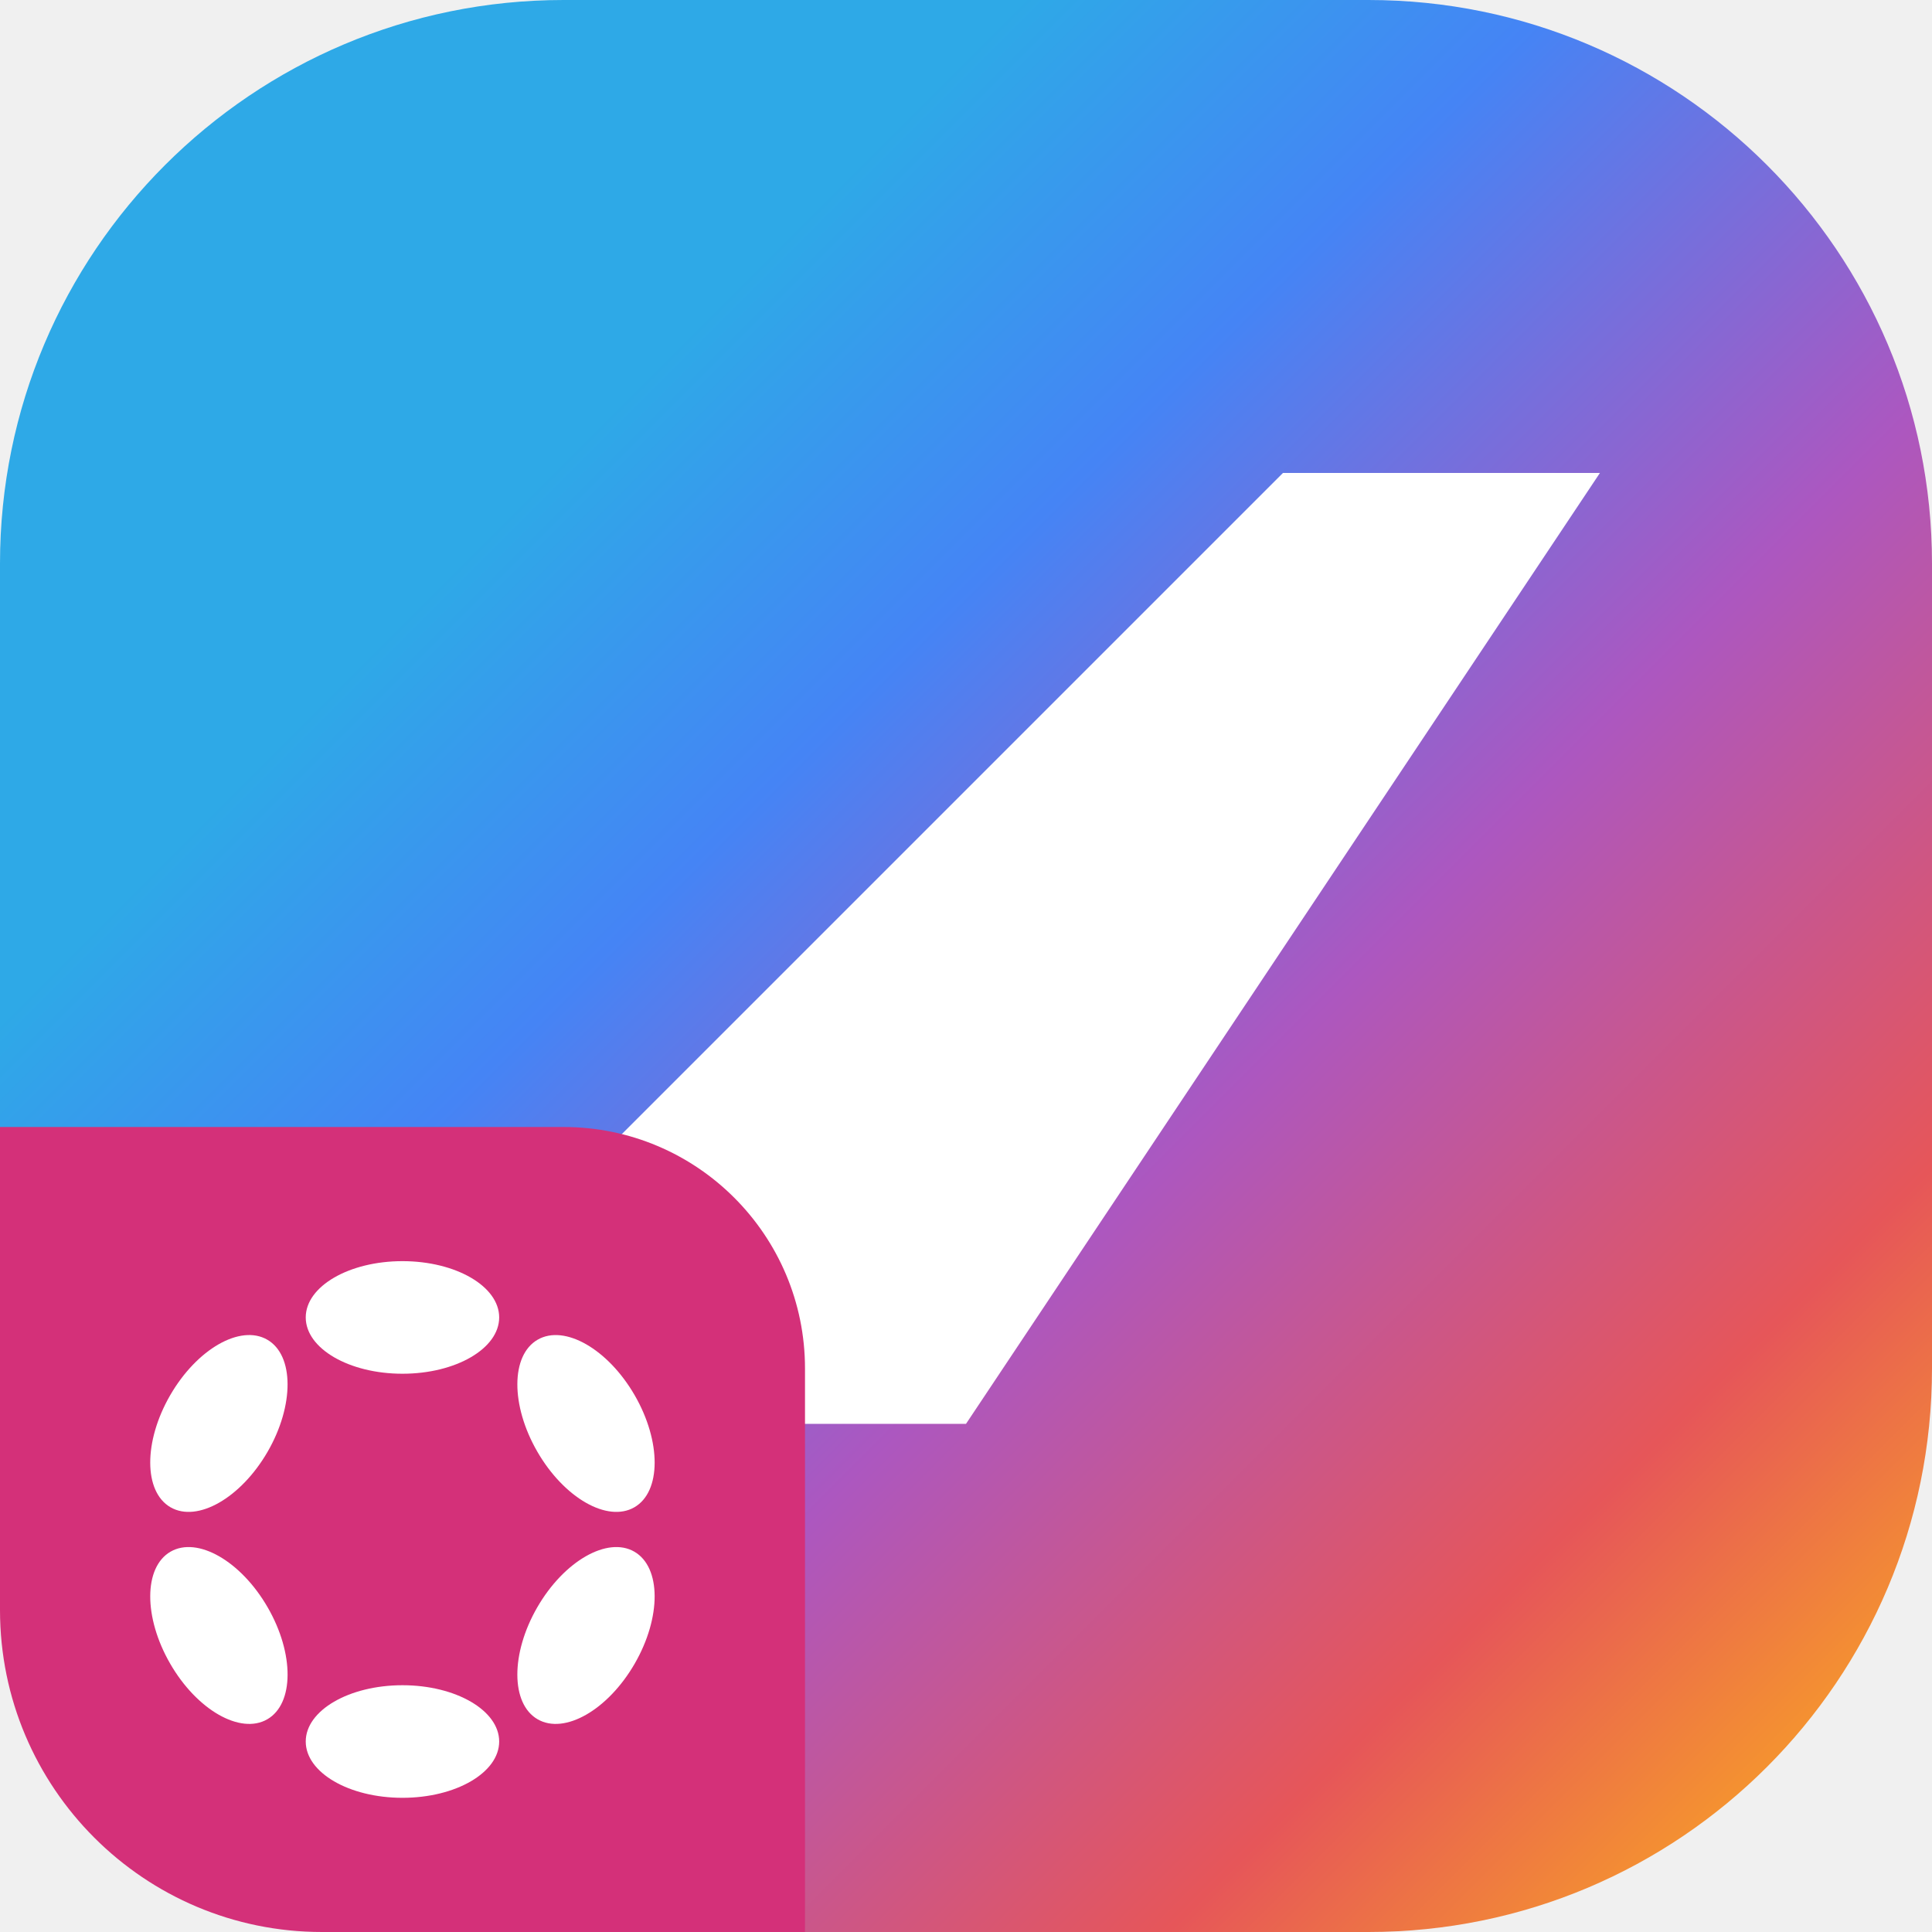
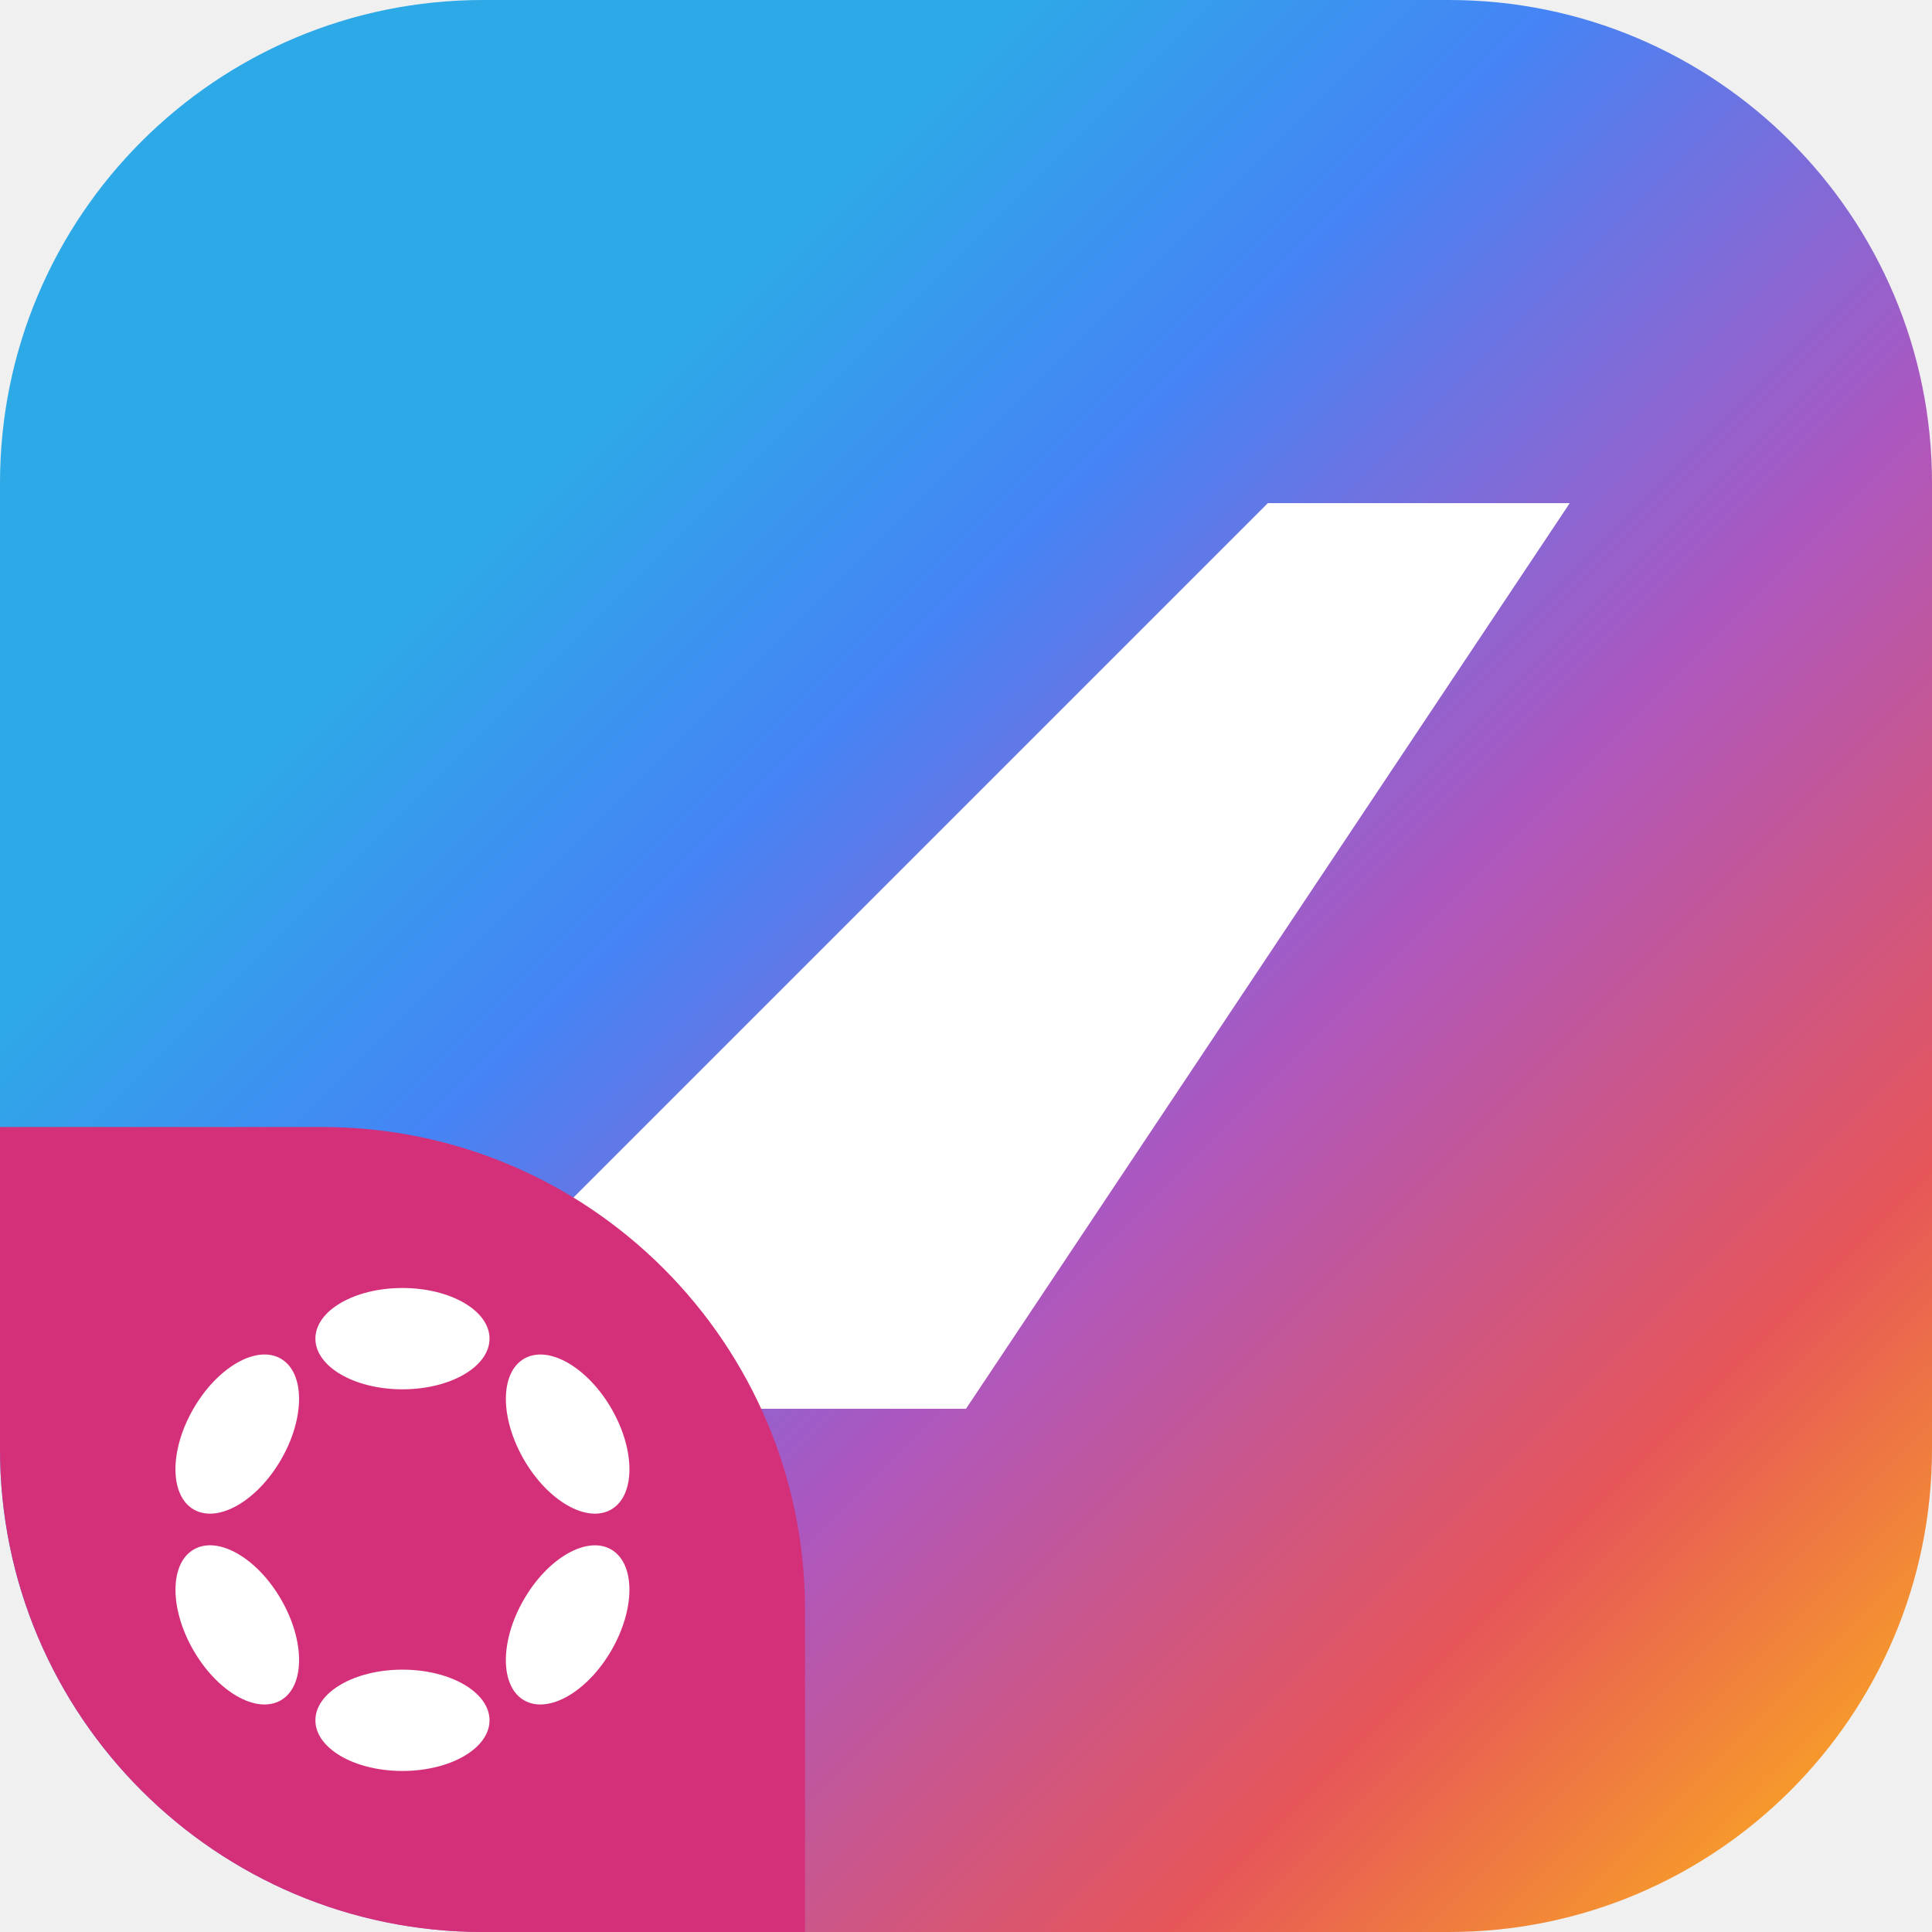
<svg xmlns="http://www.w3.org/2000/svg" width="48" height="48" viewBox="0 0 48 48" fill="none">
-   <path d="M0 14C0 6.268 6.268 0 14 0H34C41.732 0 48 6.268 48 14V34C48 41.732 41.732 48 34 48H14C6.268 48 0 41.732 0 34V14Z" fill="url(#paint0_linear_1900_4007)" />
-   <path d="M39.75 11.75H31.875L8.25 35.375H24L39.75 11.75Z" fill="white" />
-   <path d="M0 28H14C17.314 28 20 30.686 20 34V48H8C3.582 48 0 44.418 0 40V28Z" fill="#D43079" />
-   <g clip-path="url(#clip0_1900_4007)">
-     <path d="M9.999 34.13C11.326 34.13 12.402 33.504 12.402 32.731C12.402 31.959 11.326 31.333 9.999 31.333C8.672 31.333 7.596 31.959 7.596 32.731C7.596 33.504 8.672 34.13 9.999 34.13Z" fill="white" />
-     <path d="M9.999 44.666C11.326 44.666 12.402 44.04 12.402 43.267C12.402 42.495 11.326 41.869 9.999 41.869C8.672 41.869 7.596 42.495 7.596 43.267C7.596 44.04 8.672 44.666 9.999 44.666Z" fill="white" />
-     <path d="M6.65 36.066C7.313 34.916 7.309 33.67 6.64 33.284C5.971 32.897 4.891 33.516 4.227 34.666C3.564 35.816 3.568 37.062 4.237 37.448C4.906 37.834 5.986 37.215 6.65 36.066Z" fill="white" />
-     <path d="M15.769 41.333C16.433 40.183 16.429 38.938 15.76 38.551C15.092 38.165 14.012 38.784 13.348 39.934C12.685 41.084 12.689 42.329 13.357 42.715C14.026 43.102 15.105 42.483 15.769 41.333Z" fill="white" />
-     <path d="M6.641 42.715C7.309 42.329 7.314 41.083 6.65 39.934C5.987 38.784 4.906 38.165 4.237 38.551C3.568 38.938 3.564 40.183 4.228 41.333C4.891 42.483 5.972 43.102 6.641 42.715Z" fill="white" />
-     <path d="M15.761 37.448C16.429 37.062 16.433 35.817 15.77 34.667C15.106 33.517 14.026 32.898 13.358 33.284C12.689 33.67 12.685 34.915 13.349 36.065C14.012 37.215 15.092 37.834 15.761 37.448Z" fill="white" />
+   <g clip-path="url(#clip0_1301_915)">
+     <path d="M0 12C0 5.373 5.373 0 12 0H36C42.627 0 48 5.373 48 12V36C48 42.627 42.627 48 36 48H12C5.373 48 0 42.627 0 36V12Z" fill="url(#paint0_linear_1301_915)" />
+     <path d="M39 12.5H31.5L9 35H24L39 12.5Z" fill="white" />
+     <path d="M0 28H8C14.627 28 20 33.373 20 40V48H12C5.373 48 0 42.627 0 36V28Z" fill="#D43079" />
+     <path d="M9.999 34.517C11.193 34.517 12.162 33.953 12.162 33.258C12.162 32.563 11.193 32 9.999 32C8.804 32 7.836 32.563 7.836 33.258C7.836 33.953 8.804 34.517 9.999 34.517Z" fill="white" />
+     <path d="M9.999 43.999C11.193 43.999 12.162 43.436 12.162 42.741C12.162 42.046 11.193 41.482 9.999 41.482C8.804 41.482 7.836 42.046 7.836 42.741C7.836 43.436 8.804 43.999 9.999 43.999Z" fill="white" />
+     <path d="M6.985 36.259C7.582 35.224 7.578 34.103 6.976 33.755C6.374 33.408 5.402 33.965 4.805 35C4.207 36.035 4.211 37.155 4.813 37.503C5.415 37.851 6.388 37.294 6.985 36.259Z" fill="white" />
+     <path d="M15.192 40.999C15.789 39.965 15.786 38.844 15.184 38.496C14.583 38.149 13.611 38.706 13.014 39.741C12.416 40.776 12.42 41.897 13.021 42.244C13.623 42.592 14.595 42.034 15.192 40.999Z" fill="white" />
+     <path d="M6.976 42.244C7.579 41.896 7.582 40.775 6.985 39.74C6.388 38.705 5.416 38.148 4.814 38.496C4.212 38.844 4.208 39.965 4.805 41C5.402 42.035 6.374 42.592 6.976 42.244Z" fill="white" />
+     <path d="M15.185 37.503C15.786 37.156 15.79 36.035 15.193 35C14.595 33.965 13.623 33.408 13.022 33.756C12.42 34.103 12.417 35.224 13.014 36.259C13.611 37.294 14.583 37.851 15.185 37.503Z" fill="white" />
  </g>
  <defs>
-     <linearGradient id="paint0_linear_1900_4007" x1="0" y1="0" x2="48" y2="48" gradientUnits="userSpaceOnUse">
+     <linearGradient id="paint0_linear_1301_915" x1="0" y1="0" x2="48" y2="48" gradientUnits="userSpaceOnUse">
      <stop offset="0.264" stop-color="#2EA9E7" />
      <stop offset="0.403" stop-color="#4584F5" />
      <stop offset="0.602" stop-color="#AC57C0" />
      <stop offset="0.802" stop-color="#E65659" />
      <stop offset="1" stop-color="#FFBF12" />
    </linearGradient>
-     <clipPath id="clip0_1900_4007">
-       <rect width="12.533" height="13.333" fill="white" transform="translate(3.73334 31.3333)" />
+     <clipPath id="clip0_1301_915">
+       <rect width="48" height="48" fill="white" />
    </clipPath>
  </defs>
</svg>
